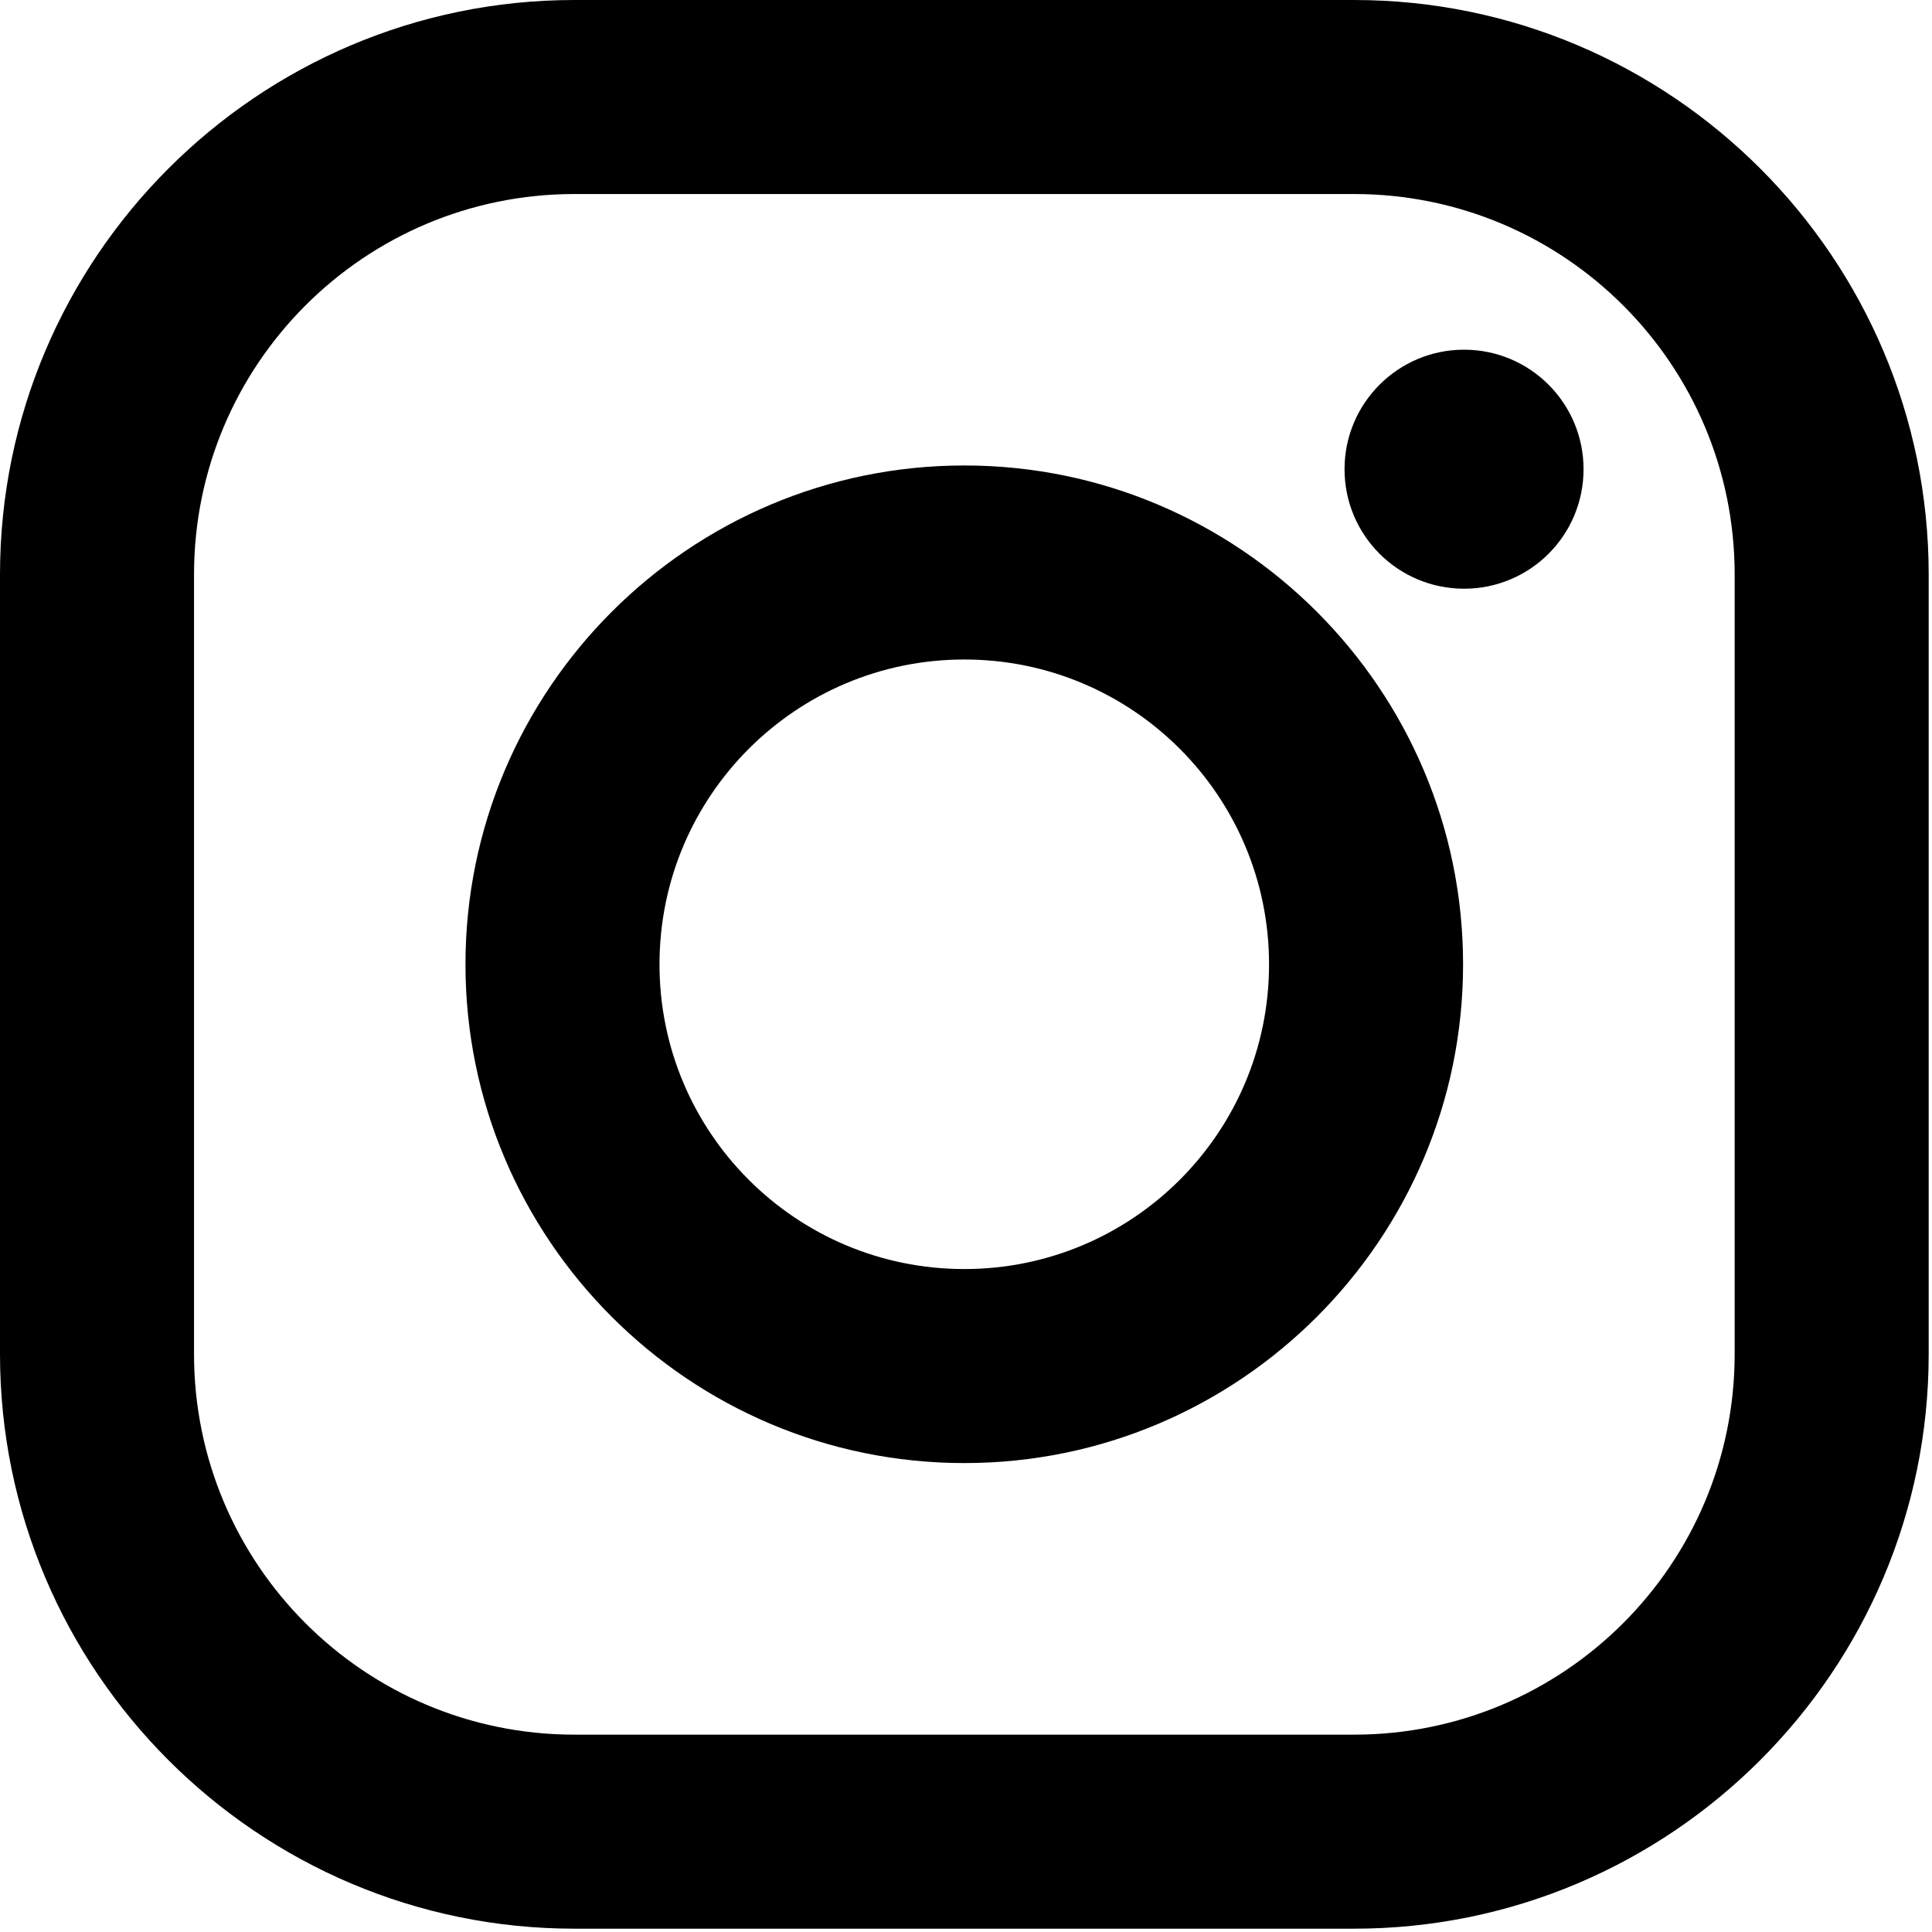
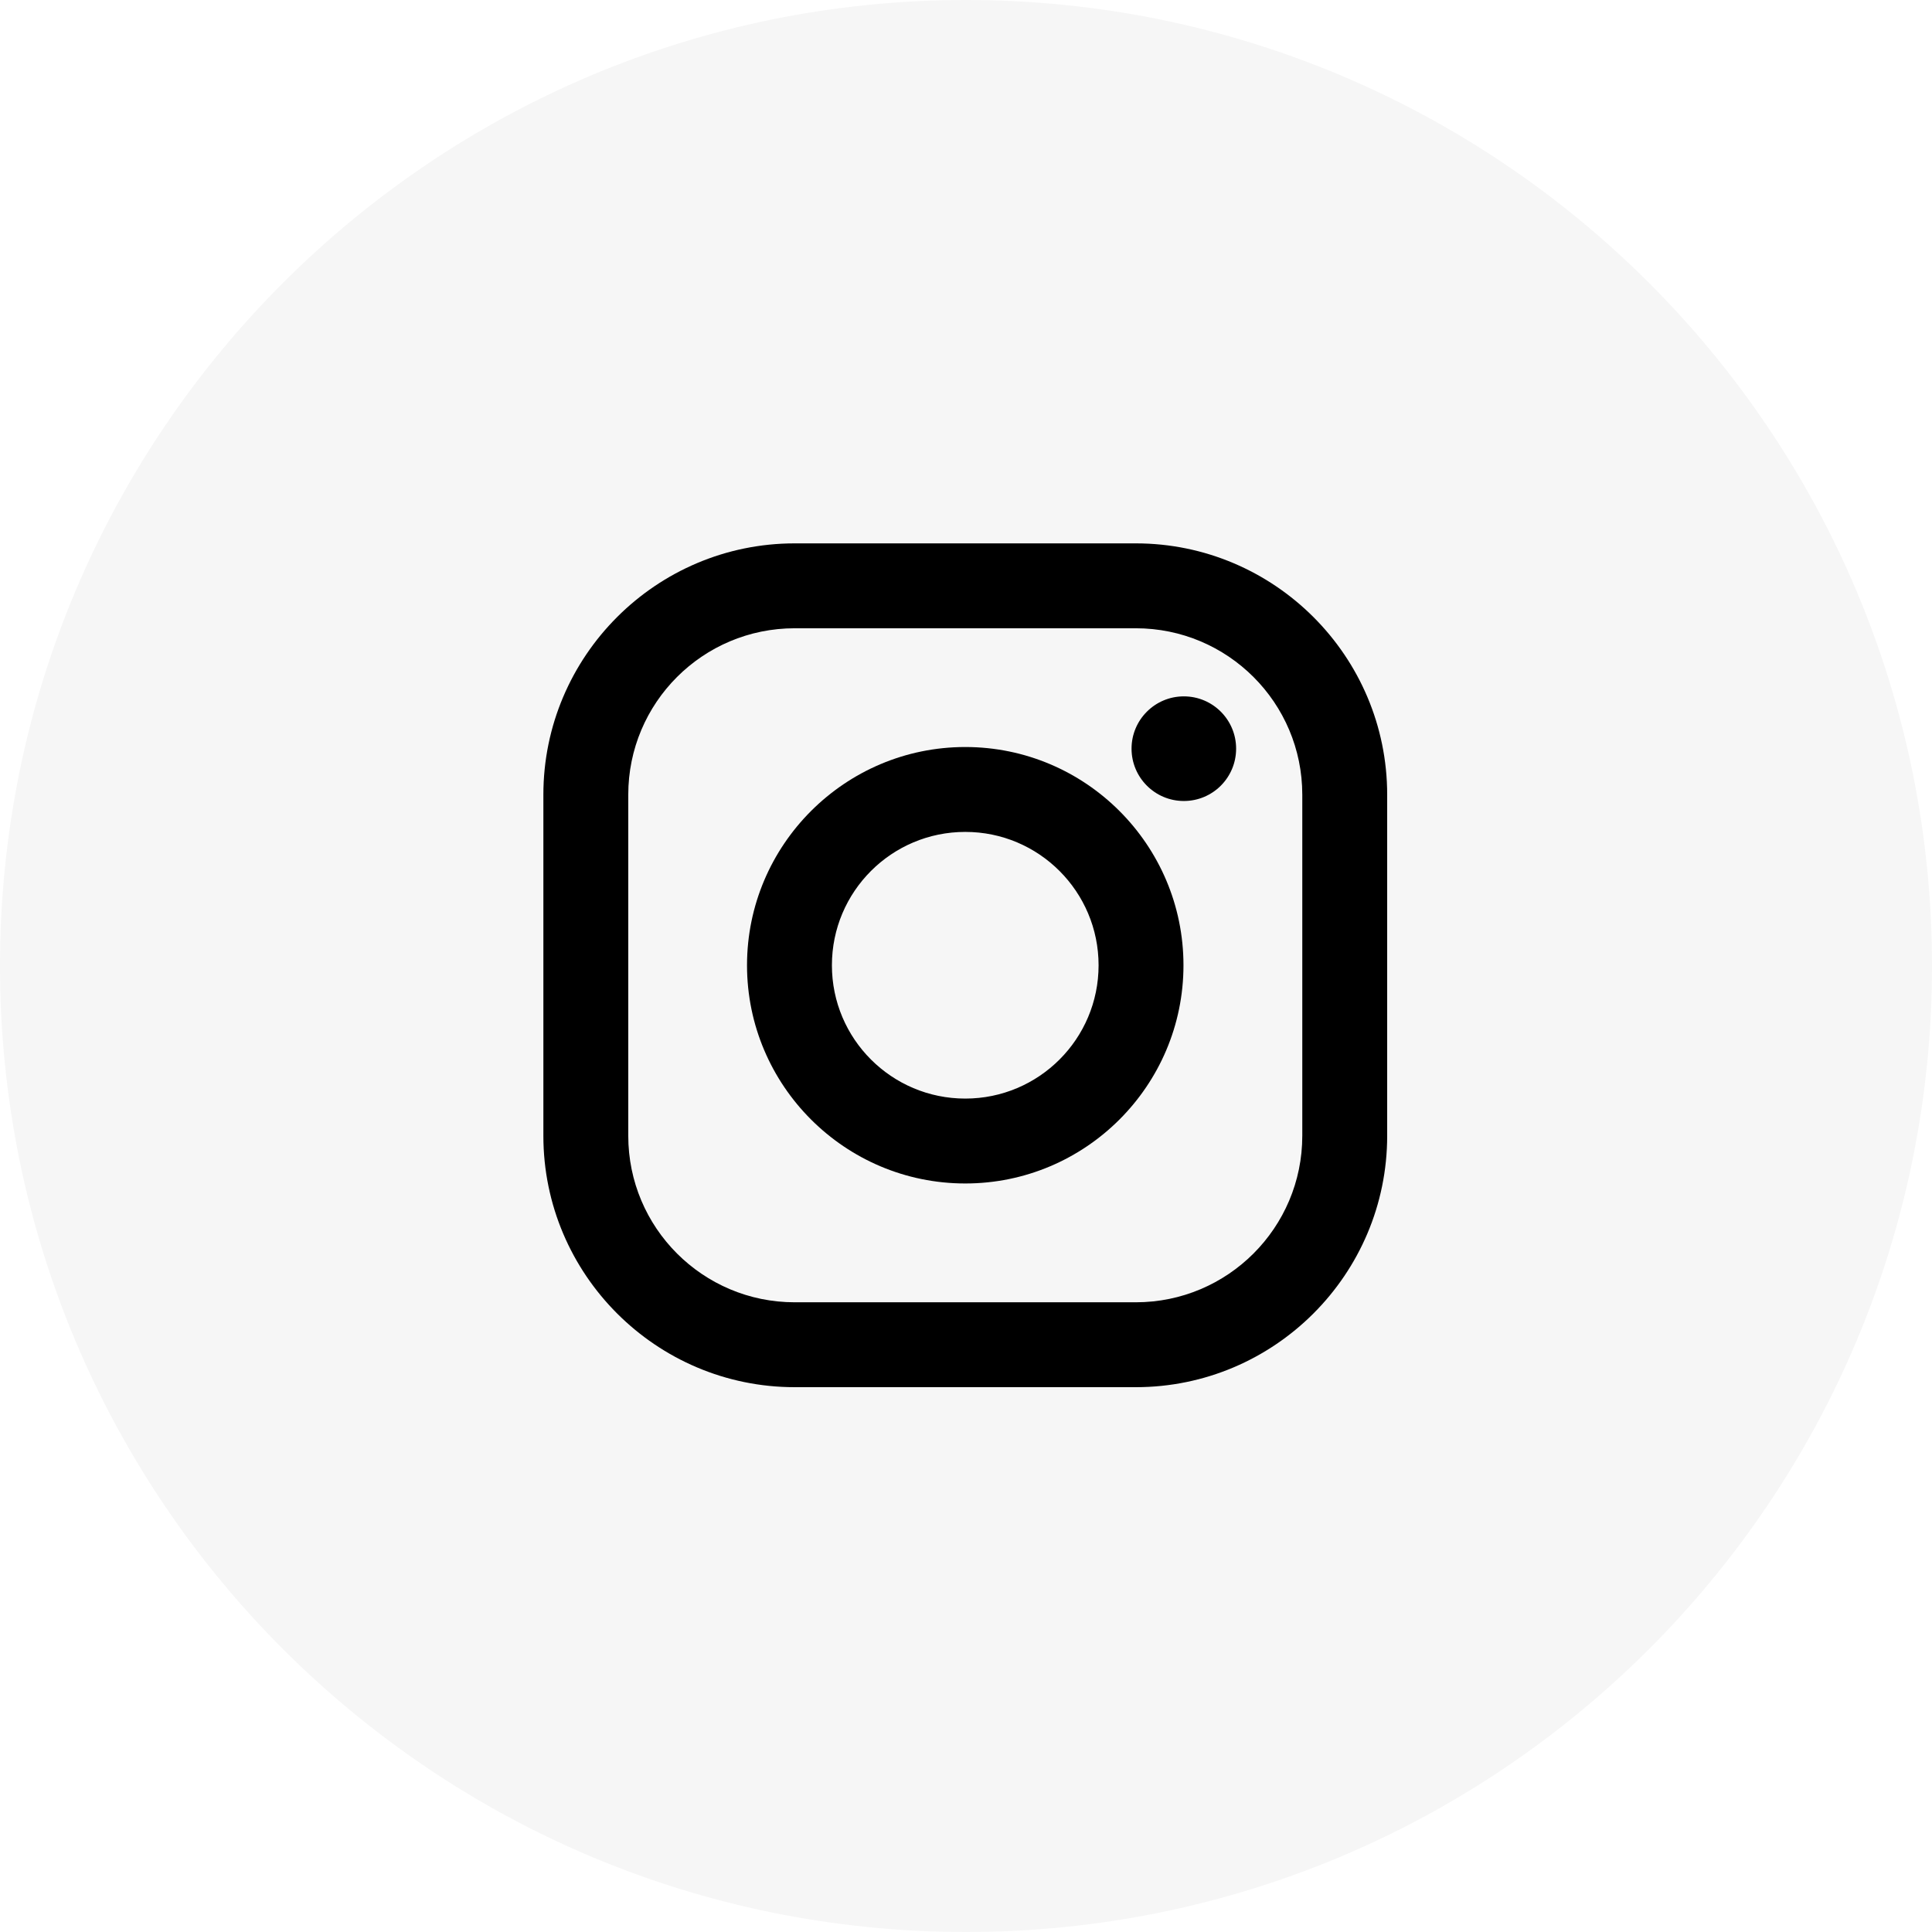
- <svg xmlns="http://www.w3.org/2000/svg" width="14" height="14" viewBox="0 0 14 14" fill="none">
-   <path d="M9.812 0H4.163C1.868 0 0 1.868 0 4.163V9.812C0 12.108 1.868 13.976 4.163 13.976H9.812C12.108 13.976 13.976 12.108 13.976 9.812V4.163C13.976 1.868 12.108 0 9.812 0ZM12.57 9.812C12.57 11.335 11.335 12.57 9.812 12.57H4.163C2.64 12.57 1.406 11.335 1.406 9.812V4.163C1.406 2.64 2.64 1.406 4.163 1.406H9.812C11.335 1.406 12.57 2.64 12.57 4.163V9.812Z" fill="black" />
-   <path d="M6.988 3.373C4.995 3.373 3.373 4.995 3.373 6.988C3.373 8.981 4.995 10.602 6.988 10.602C8.981 10.602 10.602 8.981 10.602 6.988C10.602 4.995 8.981 3.373 6.988 3.373ZM6.988 9.196C5.768 9.196 4.779 8.208 4.779 6.988C4.779 5.768 5.768 4.779 6.988 4.779C8.207 4.779 9.196 5.768 9.196 6.988C9.196 8.208 8.207 9.196 6.988 9.196Z" fill="black" />
-   <path d="M10.609 4.266C11.088 4.266 11.475 3.879 11.475 3.4C11.475 2.922 11.088 2.534 10.609 2.534C10.131 2.534 9.743 2.922 9.743 3.4C9.743 3.879 10.131 4.266 10.609 4.266Z" fill="black" />
+ <svg xmlns="http://www.w3.org/2000/svg" width="32" height="32" viewBox="0 0 32 32" fill="none">
+   <circle cx="16" cy="16" r="16" fill="#F6F6F6" />
+   <path d="M18.812 9H13.163C10.868 9 9 10.868 9 13.163V18.812C9 21.108 10.868 22.976 13.163 22.976H18.812C21.108 22.976 22.976 21.108 22.976 18.812V13.163C22.976 10.868 21.108 9 18.812 9ZM21.57 18.812C21.57 20.335 20.335 21.57 18.812 21.57H13.163C11.64 21.57 10.406 20.335 10.406 18.812V13.163C10.406 11.64 11.64 10.406 13.163 10.406H18.812C20.335 10.406 21.57 11.64 21.57 13.163V18.812Z" fill="black" />
+   <path d="M15.988 12.373C13.995 12.373 12.373 13.995 12.373 15.988C12.373 17.981 13.995 19.602 15.988 19.602C17.981 19.602 19.602 17.981 19.602 15.988C19.602 13.995 17.981 12.373 15.988 12.373ZM15.988 18.196C14.768 18.196 13.779 17.207 13.779 15.988C13.779 14.768 14.768 13.779 15.988 13.779C17.207 13.779 18.196 14.768 18.196 15.988C18.196 17.207 17.207 18.196 15.988 18.196Z" fill="black" />
+   <path d="M19.608 13.267C20.087 13.267 20.474 12.879 20.474 12.4C20.474 11.922 20.087 11.534 19.608 11.534C19.13 11.534 18.742 11.922 18.742 12.4C18.742 12.879 19.13 13.267 19.608 13.267Z" fill="black" />
</svg>
